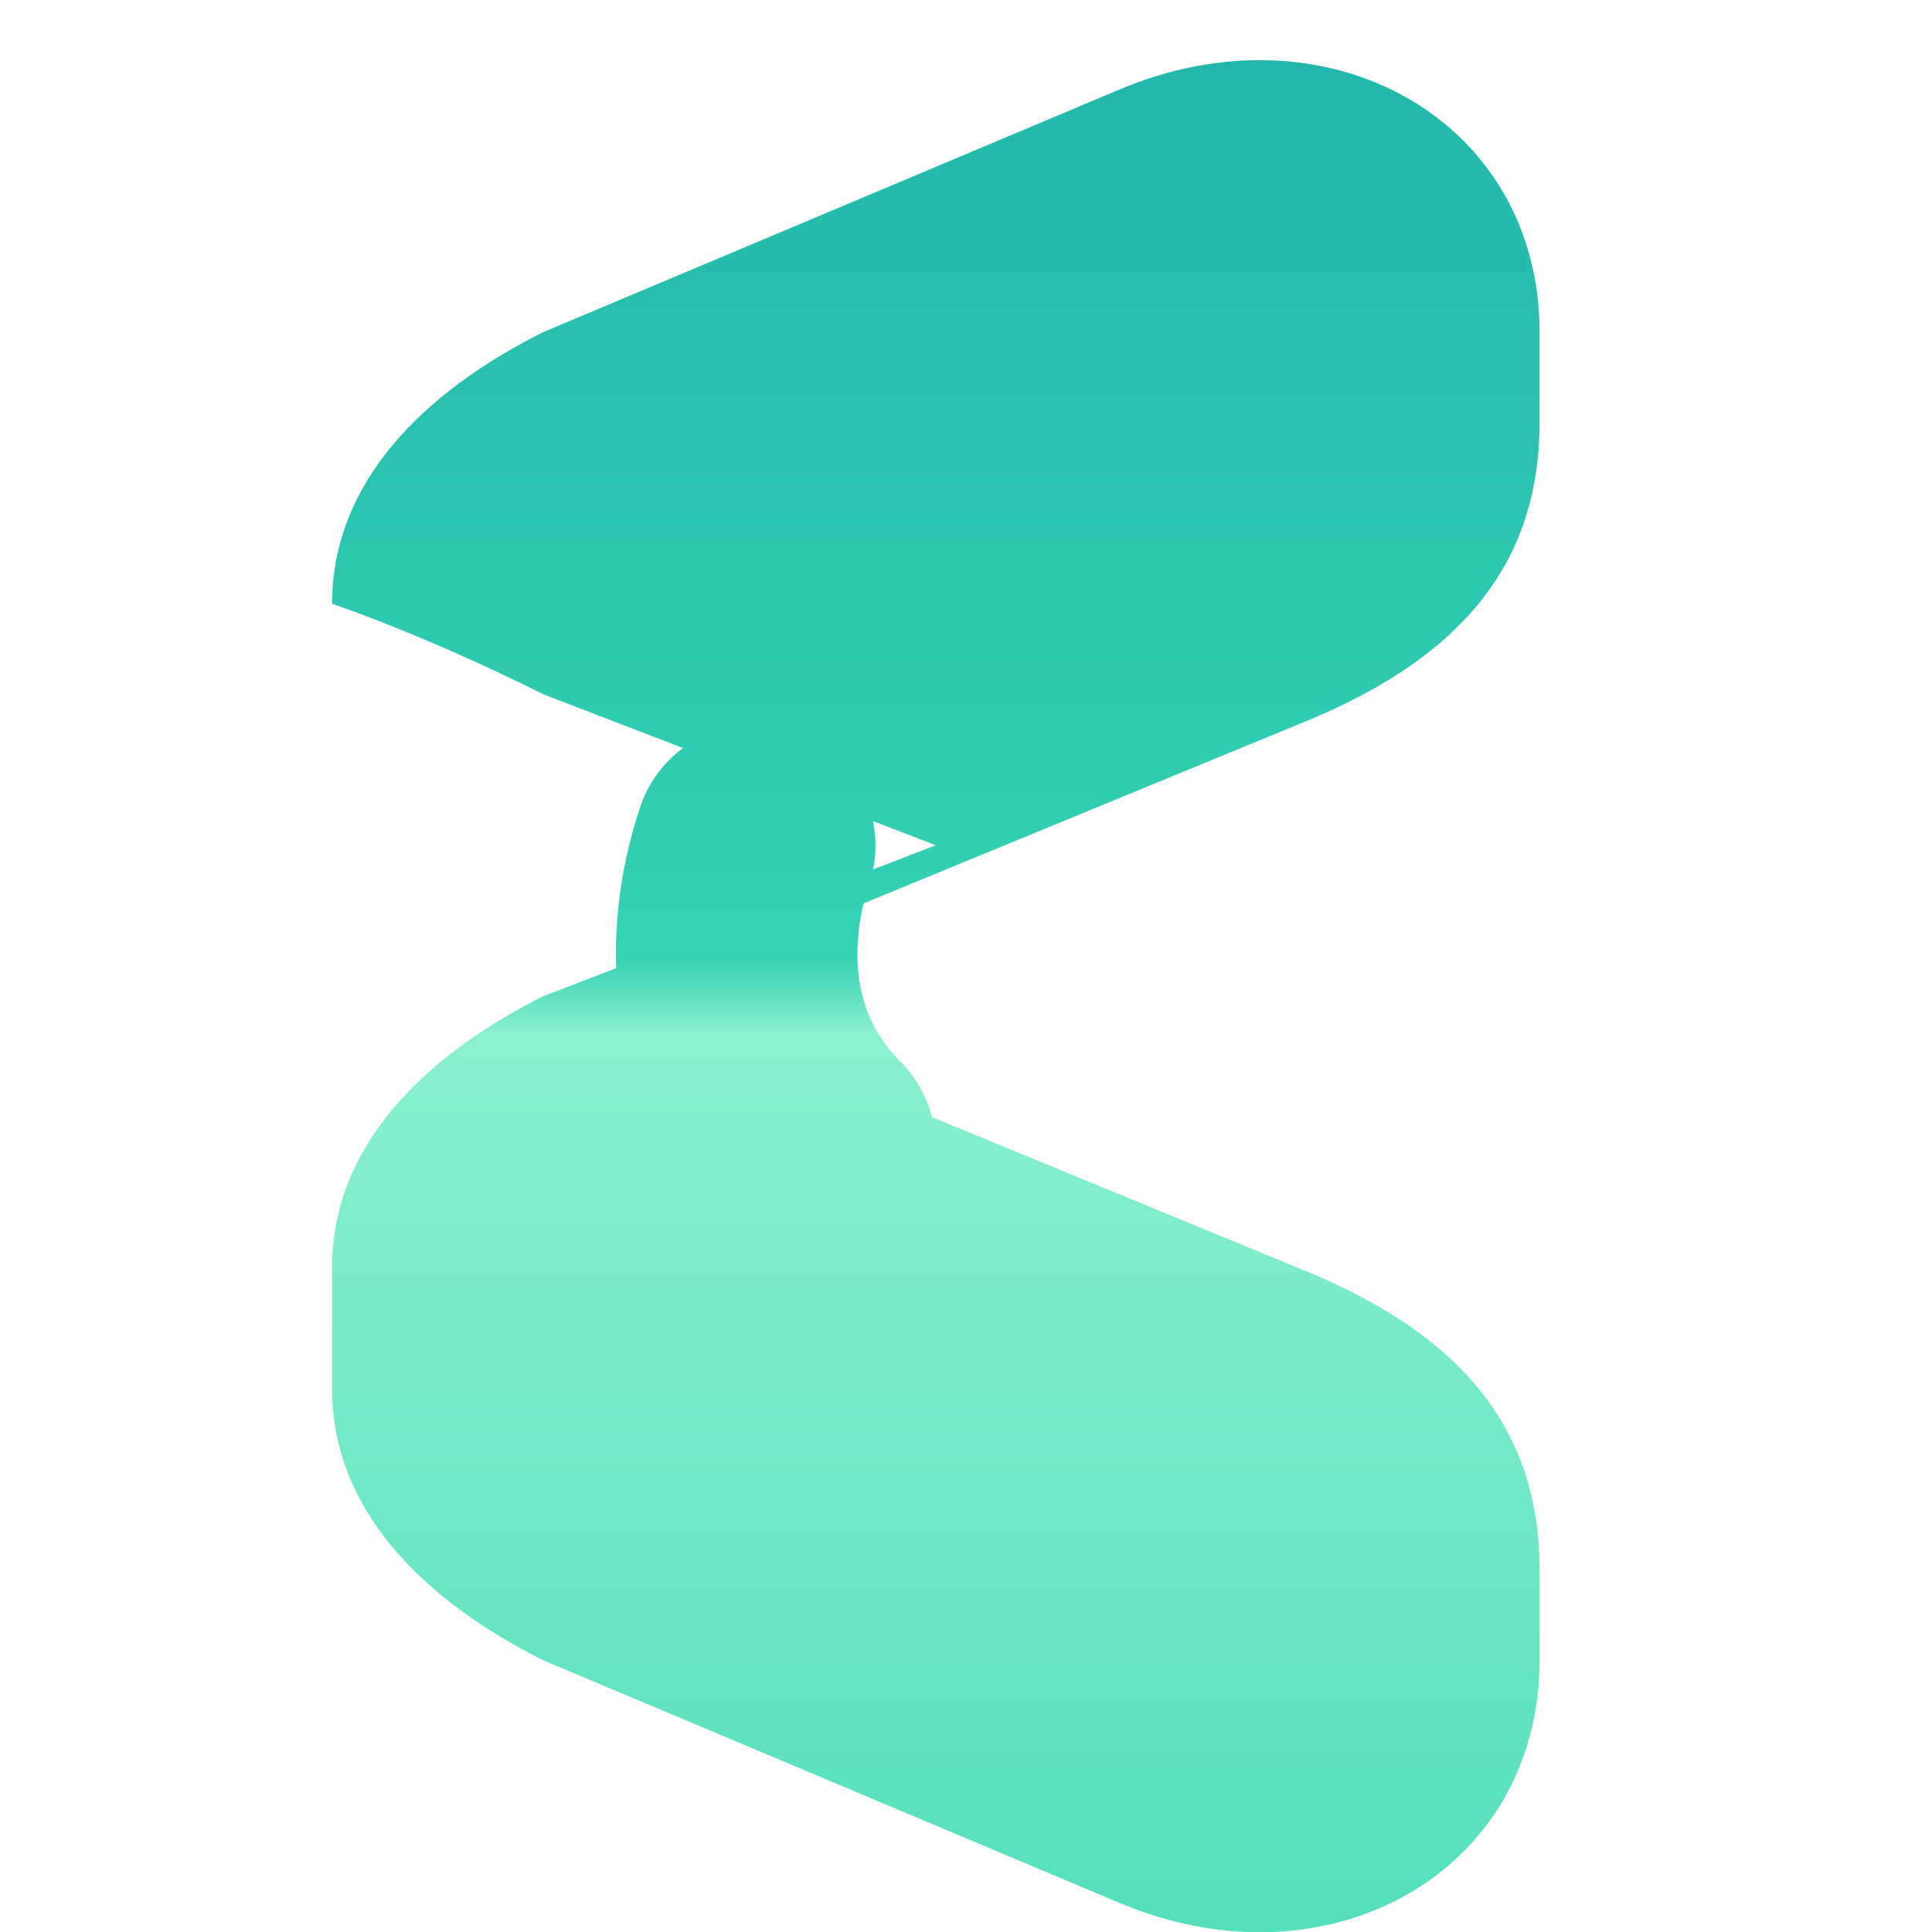
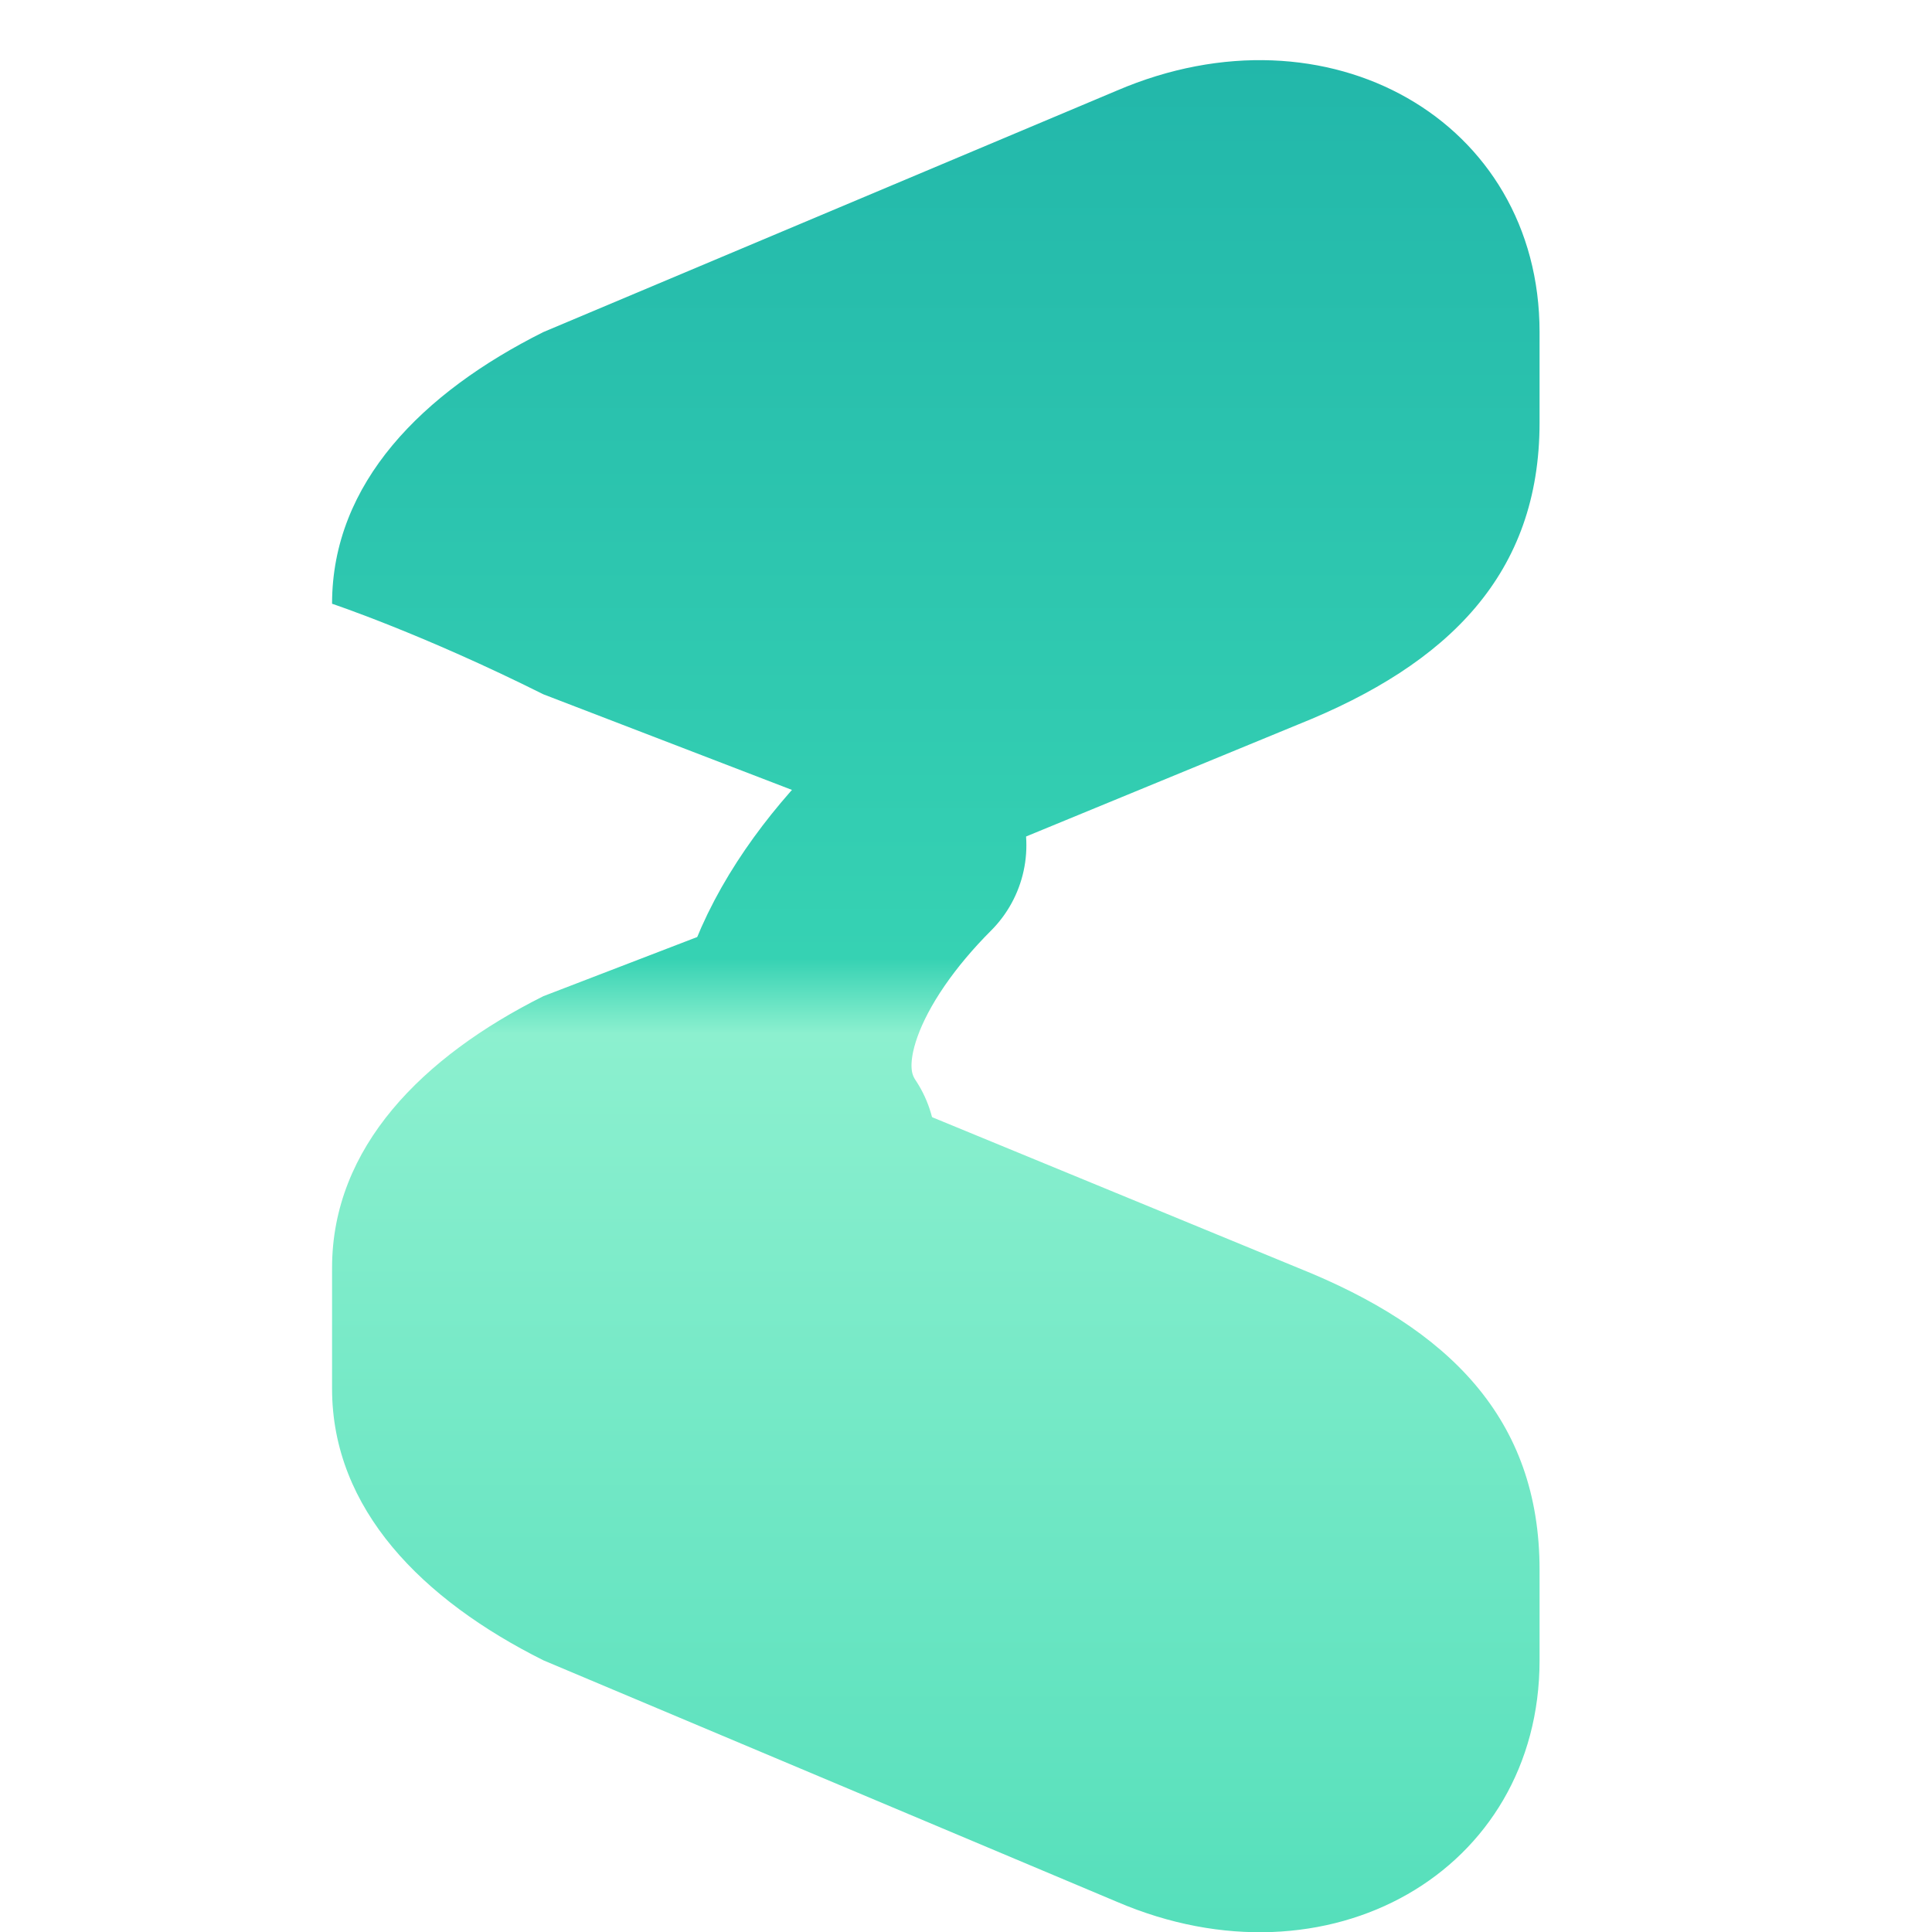
<svg xmlns="http://www.w3.org/2000/svg" viewBox="0 0 64 64" role="img" aria-labelledby="salon-dark-title">
  <defs>
    <linearGradient id="salon-dark-ribbon" gradientUnits="userSpaceOnUse" x1="0" y1="1.9" x2="0" y2="64.1">
      <stop offset="0" stop-color="#22b7aa" />
      <stop offset="0.48" stop-color="#36d2b3" />
      <stop offset="0.52" stop-color="#8cf0cf" />
      <stop offset="1" stop-color="#55dfbb" />
    </linearGradient>
  </defs>
  <path fill="url(#salon-dark-ribbon)" d="M11 20c0-4 3-7 7-9L37 3c7-3 14 1 14 8v3c0 5-3 8-8 10l-17 7c-3 1-3 3 0 4l17 7c5 2 8 5 8 10v3c0 7-7 11-14 8L18 55c-4-2-7-5-7-9v-4c0-4 3-7 7-9l13-5-13-5c-4-2-7-3-7-3z" />
-   <path fill="none" stroke="url(#salon-dark-ribbon)" stroke-width="8" stroke-linecap="round" d="M25 28c-1 3-1 7 2 10" />
+   <path fill="none" stroke="url(#salon-dark-ribbon)" stroke-width="8" stroke-linecap="round" d="M30 28c-3 3-5 7-3 10" />
</svg>
